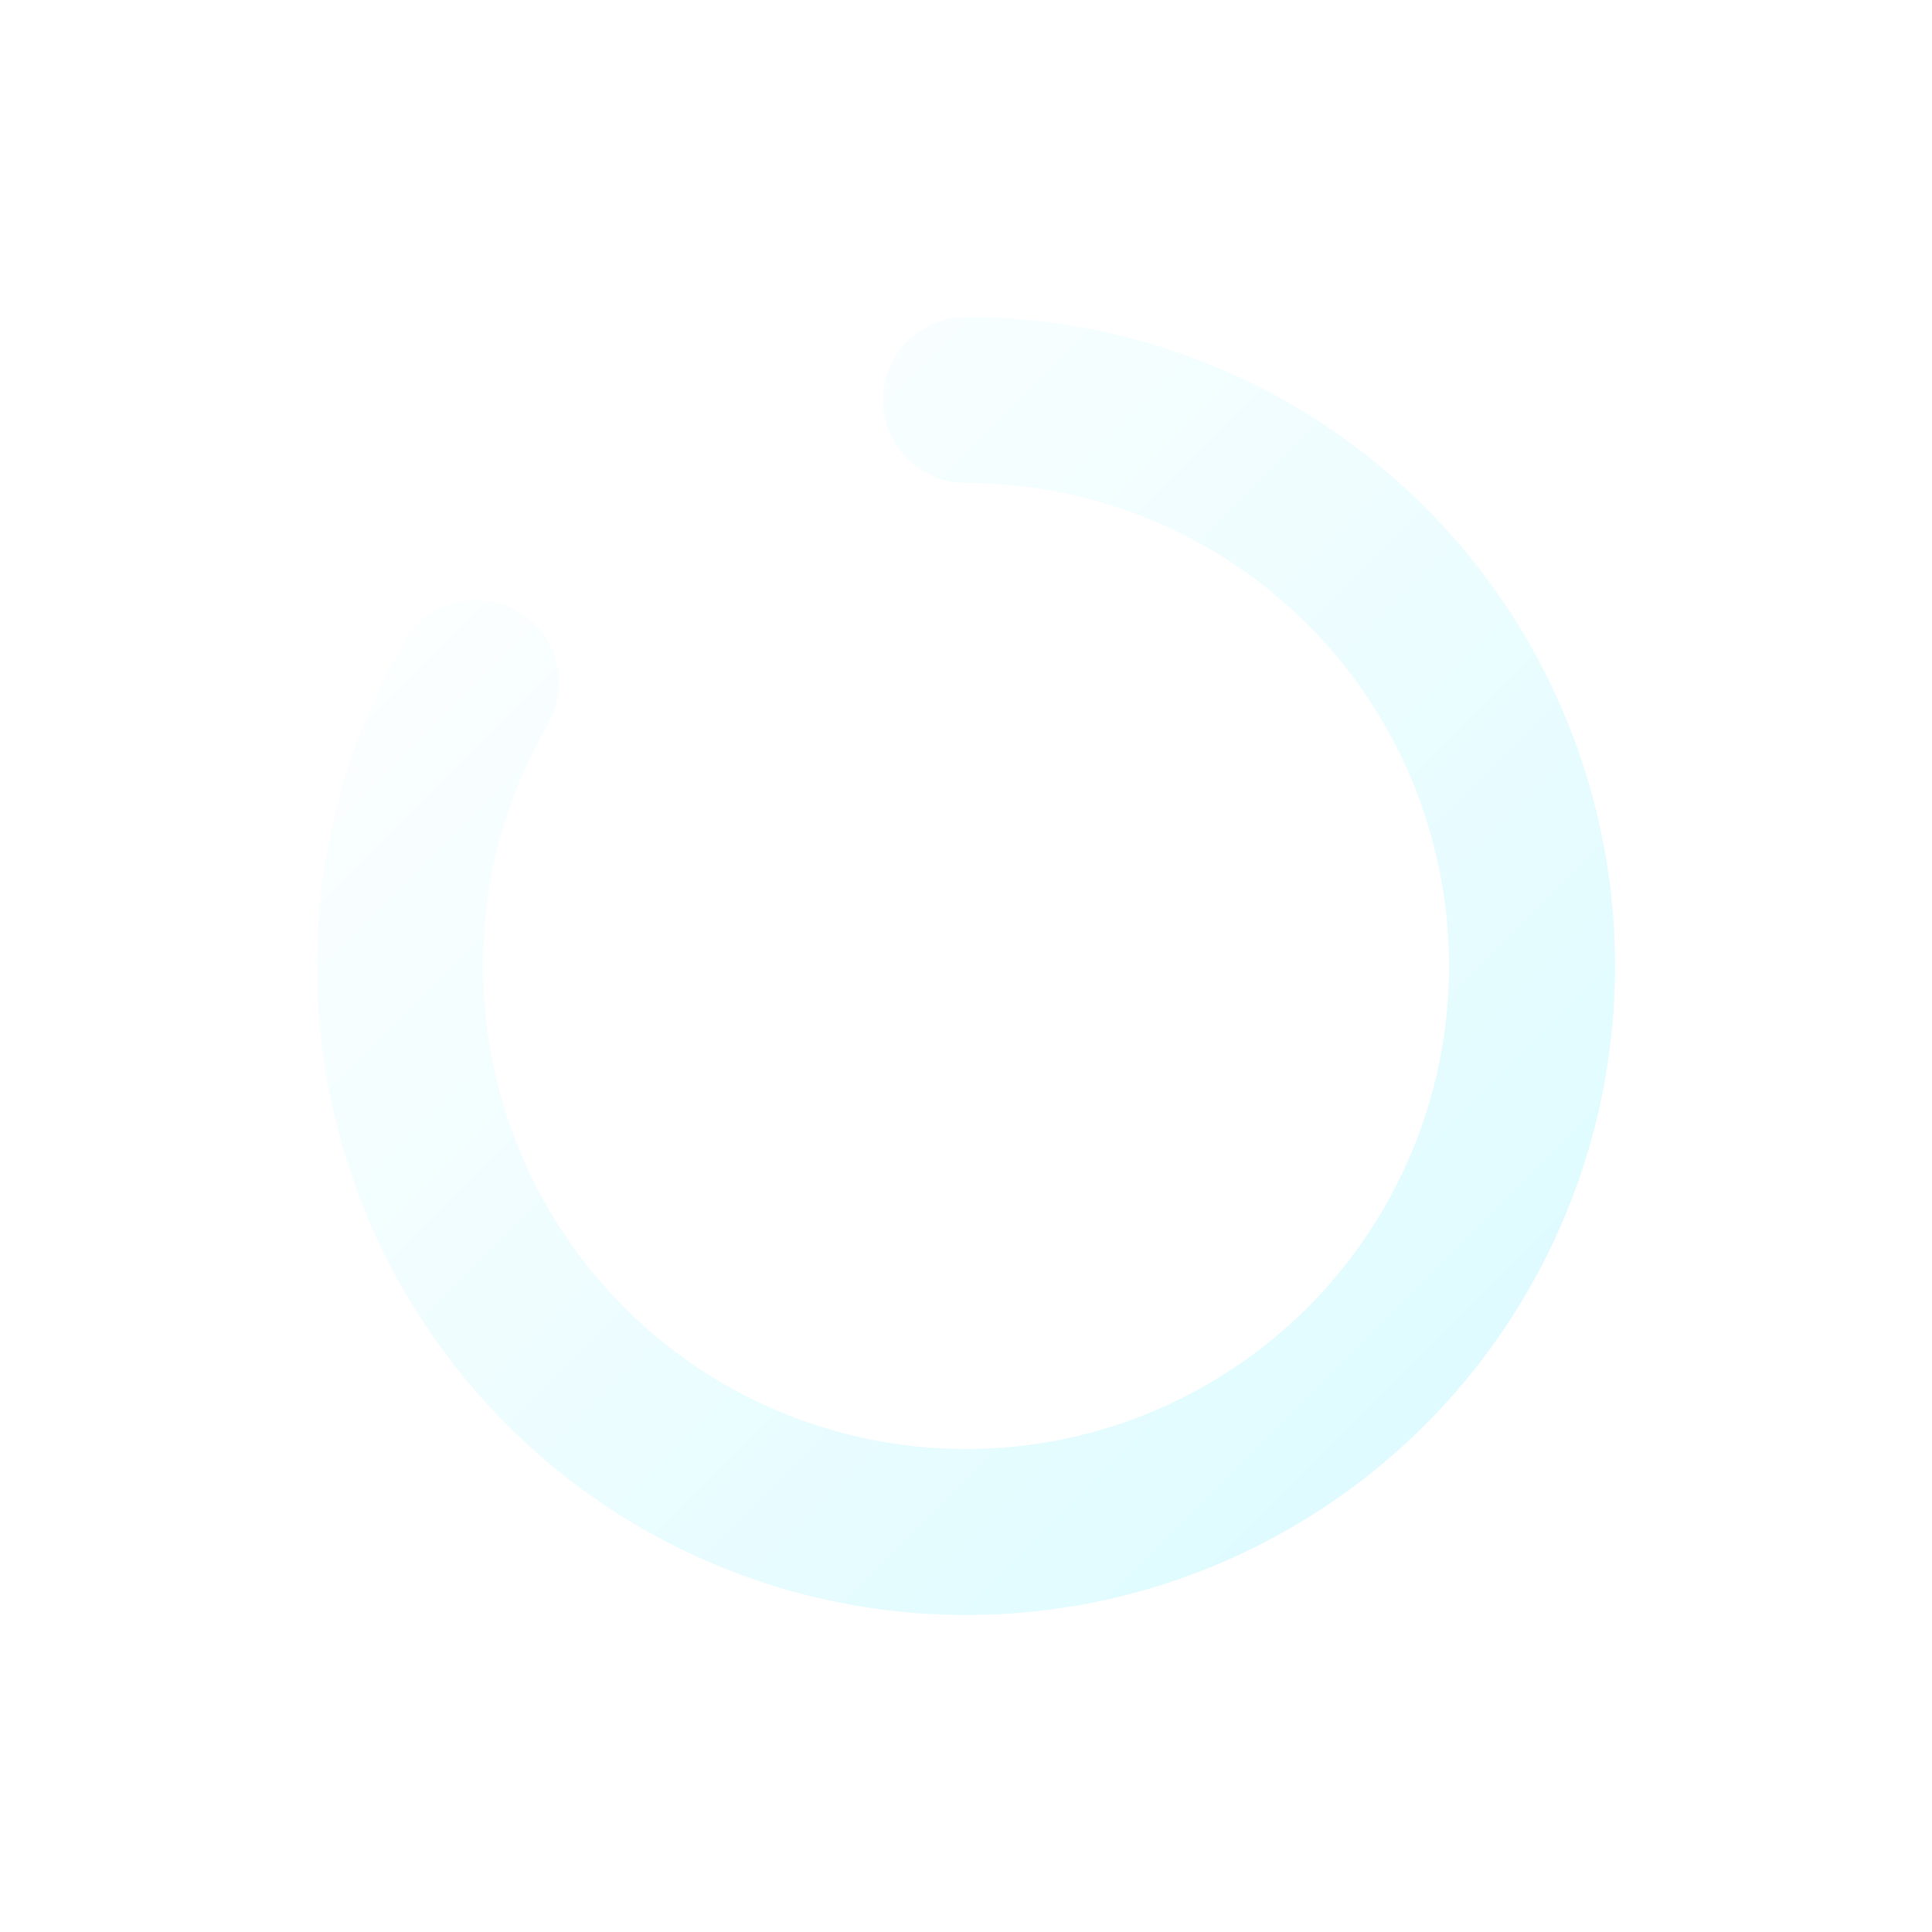
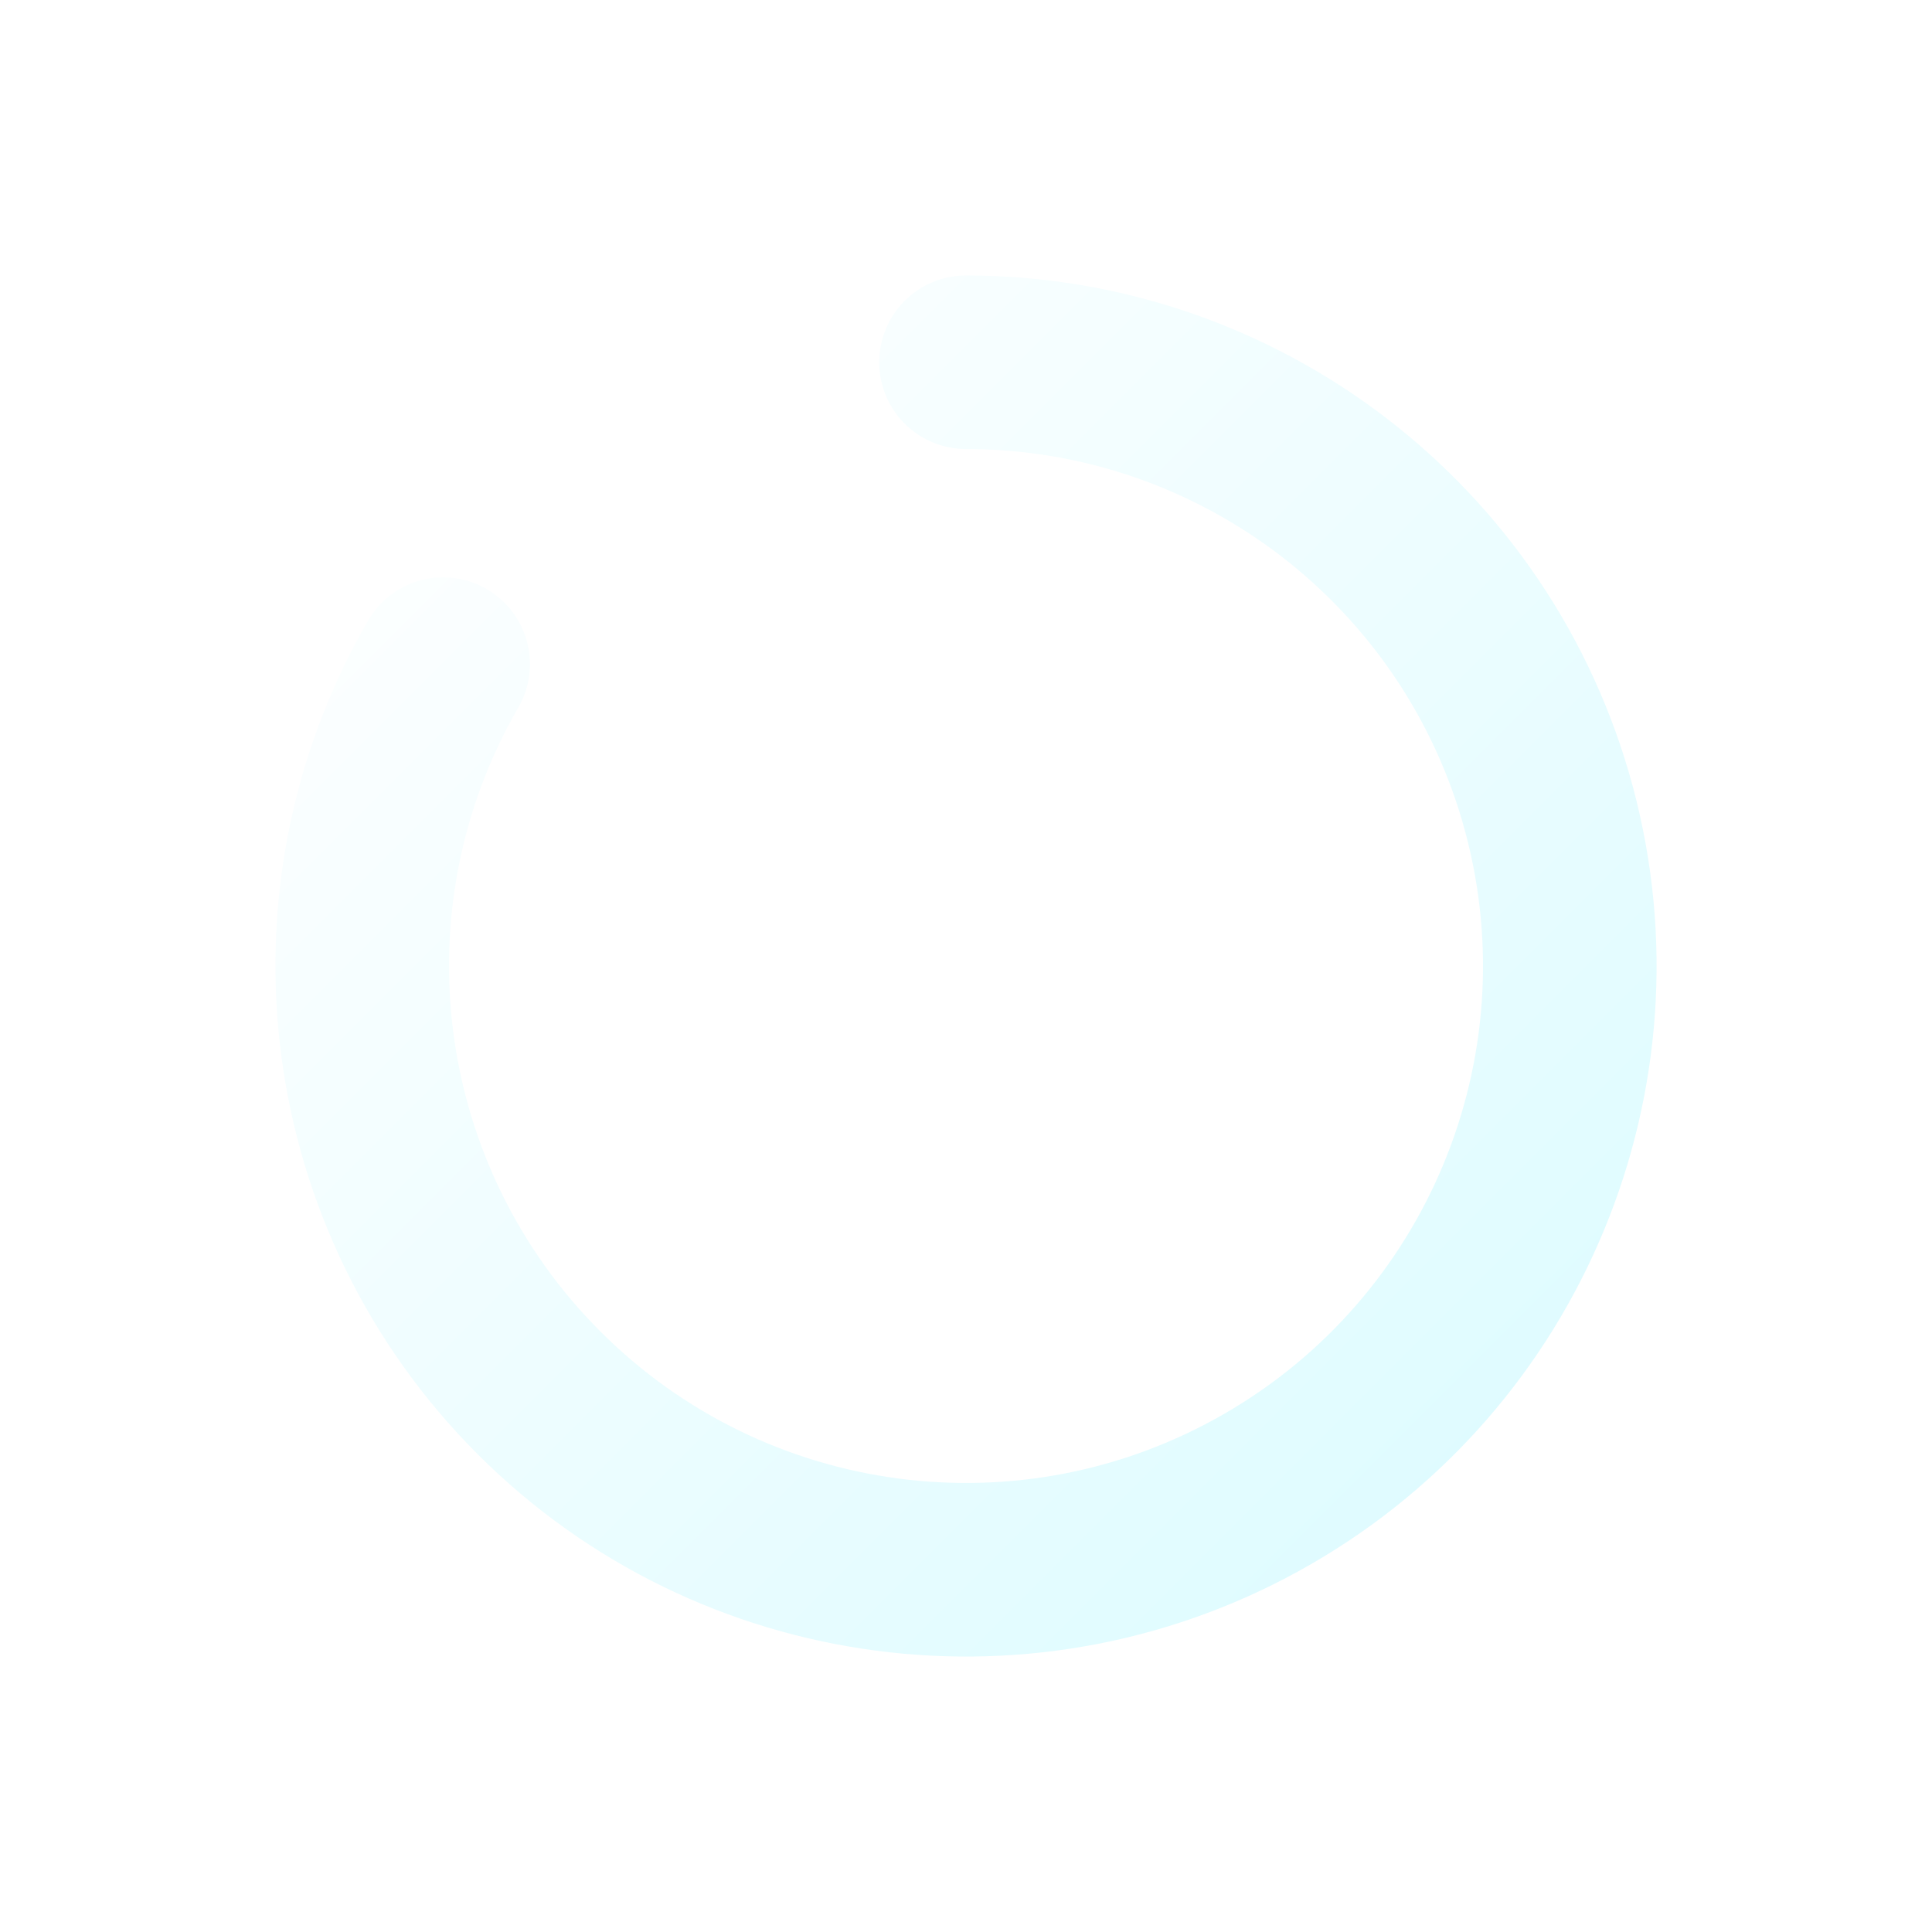
<svg xmlns="http://www.w3.org/2000/svg" width="1024" height="1024" viewBox="0 0 1024 1024">
  <defs>
    <linearGradient id="r" x1="0" y1="0" x2="1" y2="1">
      <stop offset="0" stop-color="#ffffff" />
      <stop offset="1" stop-color="#dcfbff" />
    </linearGradient>
  </defs>
-   <path d="M 512 212 A 300 300 0 1 1 252.19 362" fill="none" stroke="url(#r)" stroke-width="88" stroke-linecap="round" />
+   <path d="M 512 192 A 320 320 0 1 1 234.87 352.00" fill="none" stroke="url(#r)" stroke-width="92" stroke-linecap="round" />
</svg>
